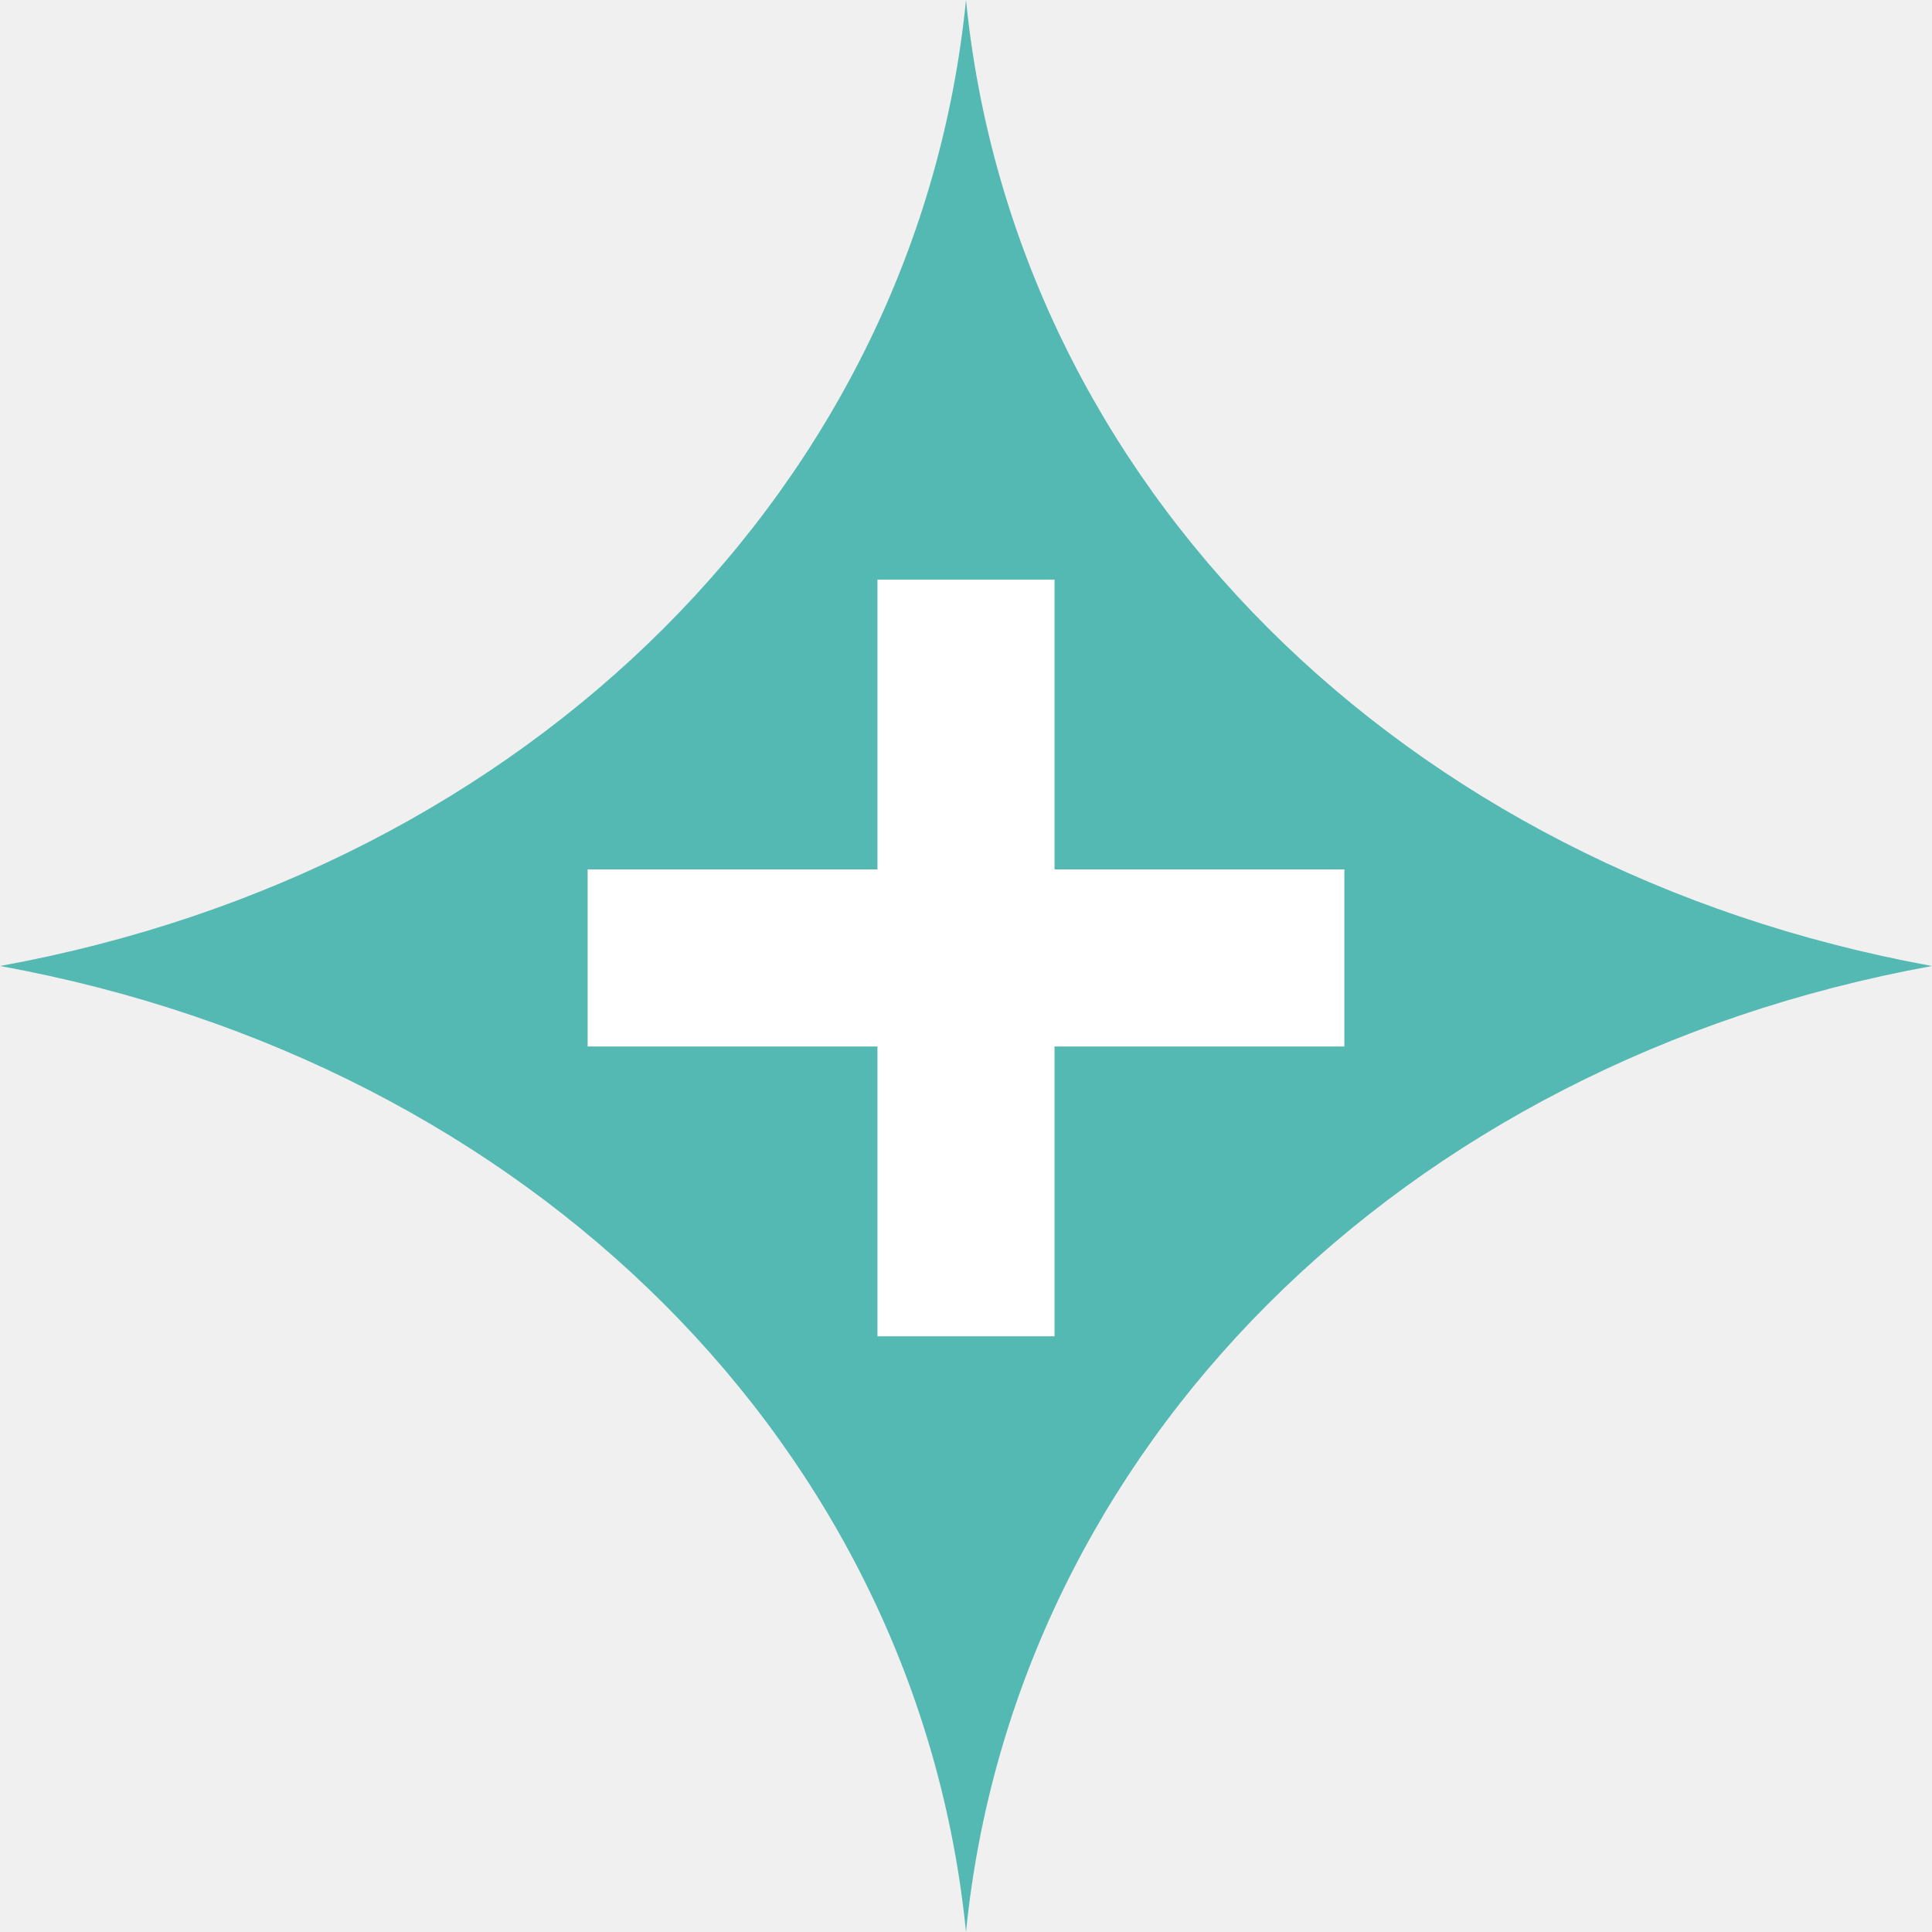
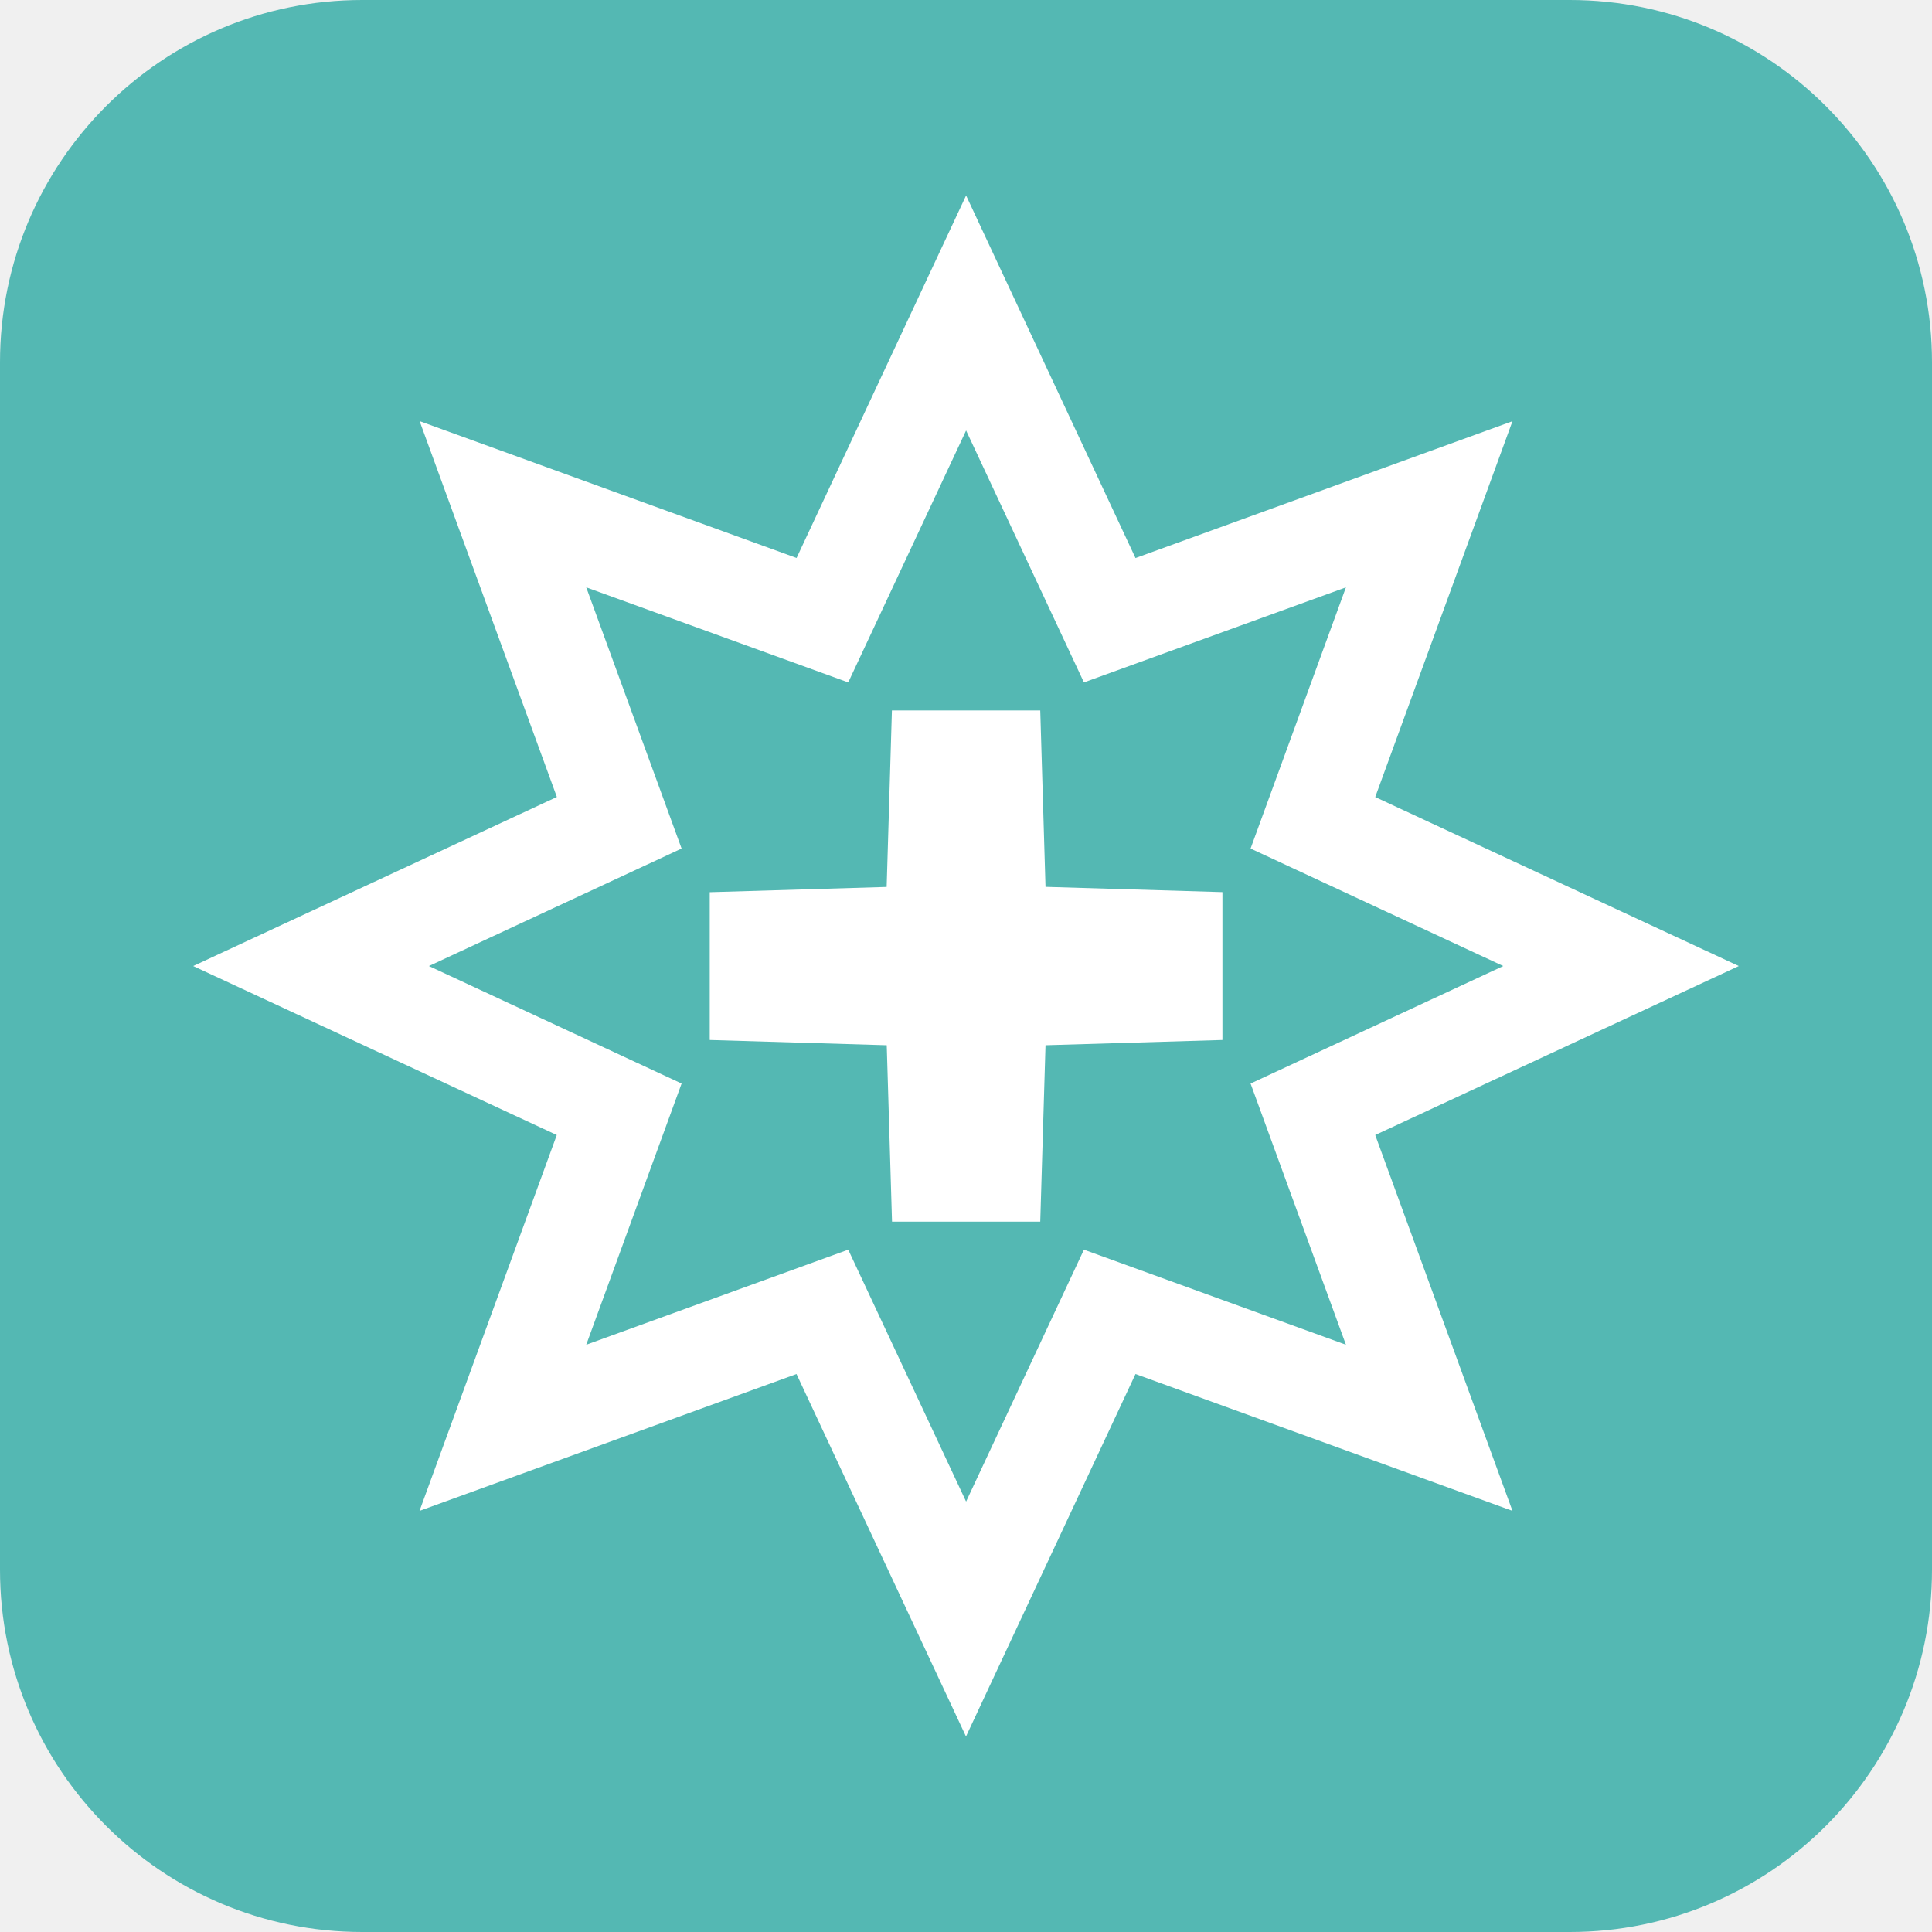
- <svg xmlns="http://www.w3.org/2000/svg" viewBox="0 0 24 24">
-   <path d="M12 0c.6 6 5.4 10.8 12 12-6.6 1.2-11.4 6-12 12-.6-6-5.4-10.8-12-12C6.6 10.8 11.4 6 12 0Z" fill="#54B8B3" />
-   <path d="M10.9 7.2h2.2v3.6h3.6v2.2h-3.6v3.6h-2.2v-3.6H7.3v-2.2h3.6Z" fill="#fff" />
+ <svg xmlns="http://www.w3.org/2000/svg" viewBox="0 0 512 512">
+   <rect width="512" height="512" rx="96" fill="#54b8b3" />
+   <g transform="translate(51.200 51.807) scale(5.59433)" fill="#fff">
+     <path d="M 36.613 11.132 L 42.195 23.066 L 54.606 18.563 L 50.089 30.936 L 62.059 36.502 L 50.089 42.068 L 54.606 54.441 L 42.195 49.938 L 36.613 61.872 L 31.03 49.938 L 18.619 54.441 L 23.136 42.068 L 11.166 36.502 L 23.136 30.936 L 18.619 18.563 L 31.03 23.066 L 36.613 11.132 M 28.583 17.171 L 10.726 10.689 L 17.227 28.493 L 0 36.502 L 17.223 44.507 L 10.721 62.311 L 28.579 55.829 L 36.608 73 L 44.638 55.829 L 62.495 62.311 L 55.994 44.507 L 73.217 36.502 L 55.994 28.497 L 62.495 10.693 L 44.638 17.175 L 36.613 0 Z" />
+     <path d="M 48.756 33 L 48.756 40.005 L 40.375 40.254 L 40.126 48.609 L 33.104 48.609 L 32.854 40.254 L 24.469 40.005 L 24.469 33.004 L 32.85 32.755 L 33.099 24.395 L 40.126 24.395 L 40.375 32.751 Z" />
+   </g>
</svg>
